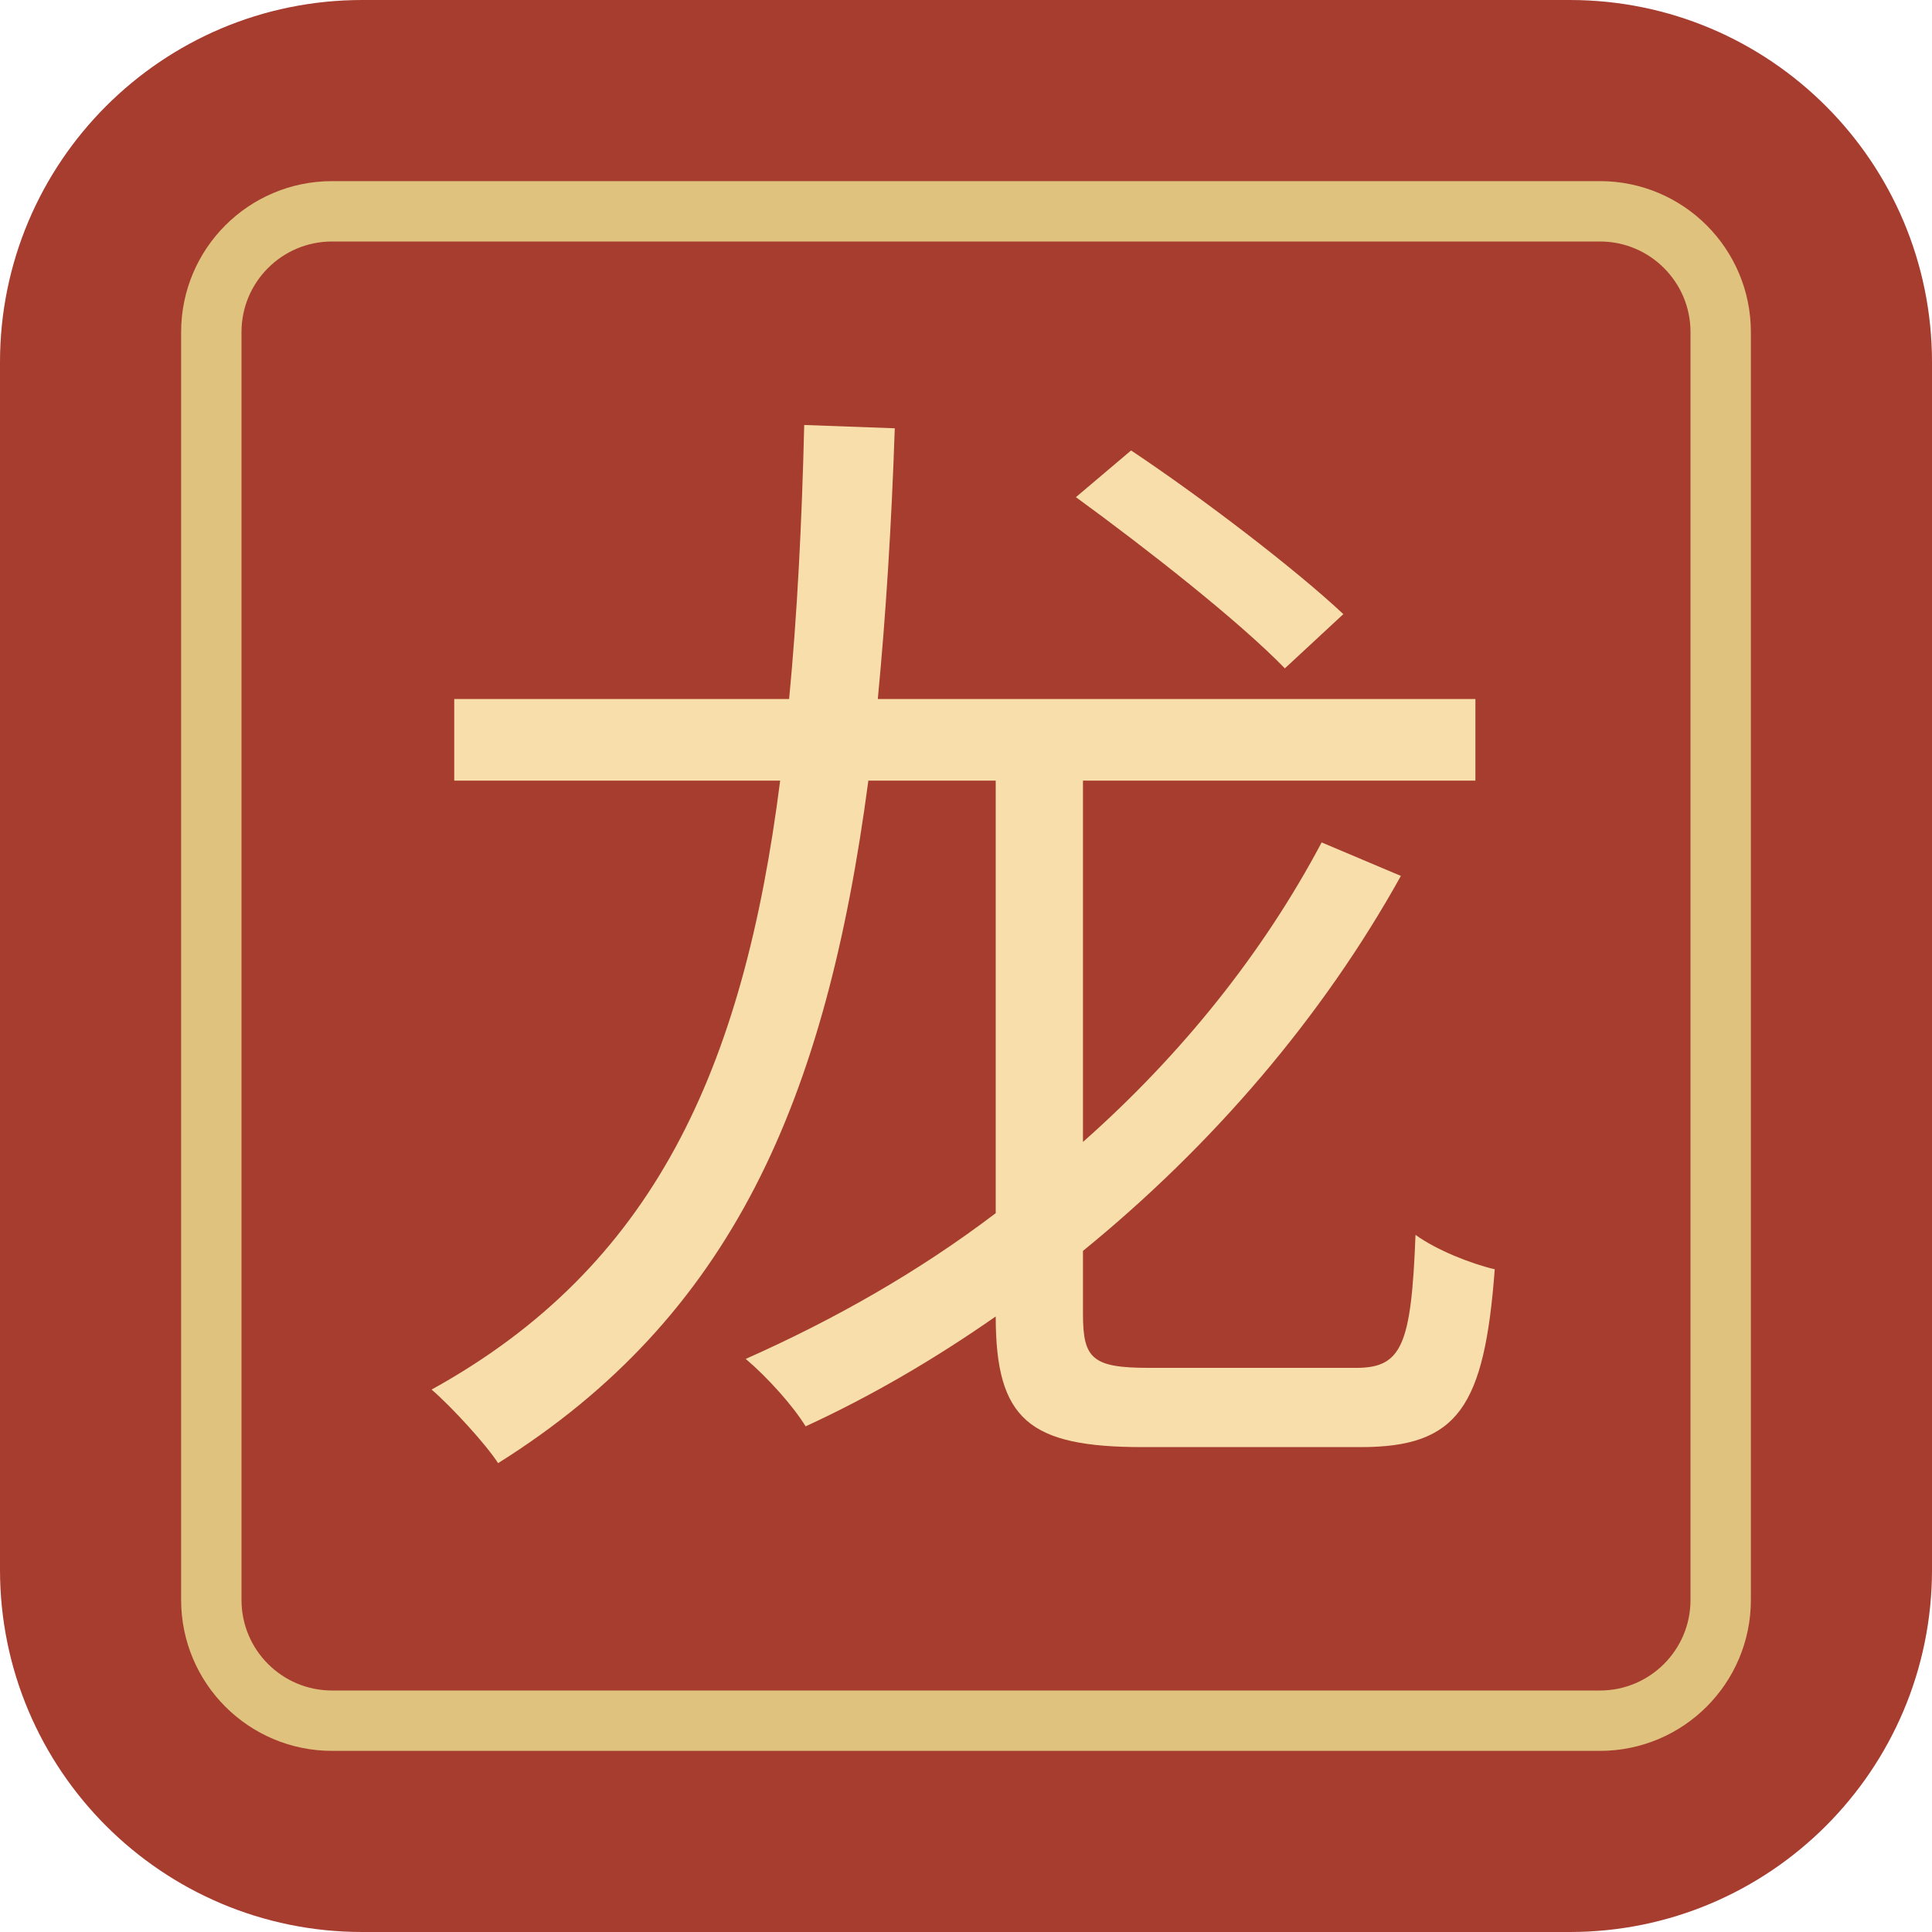
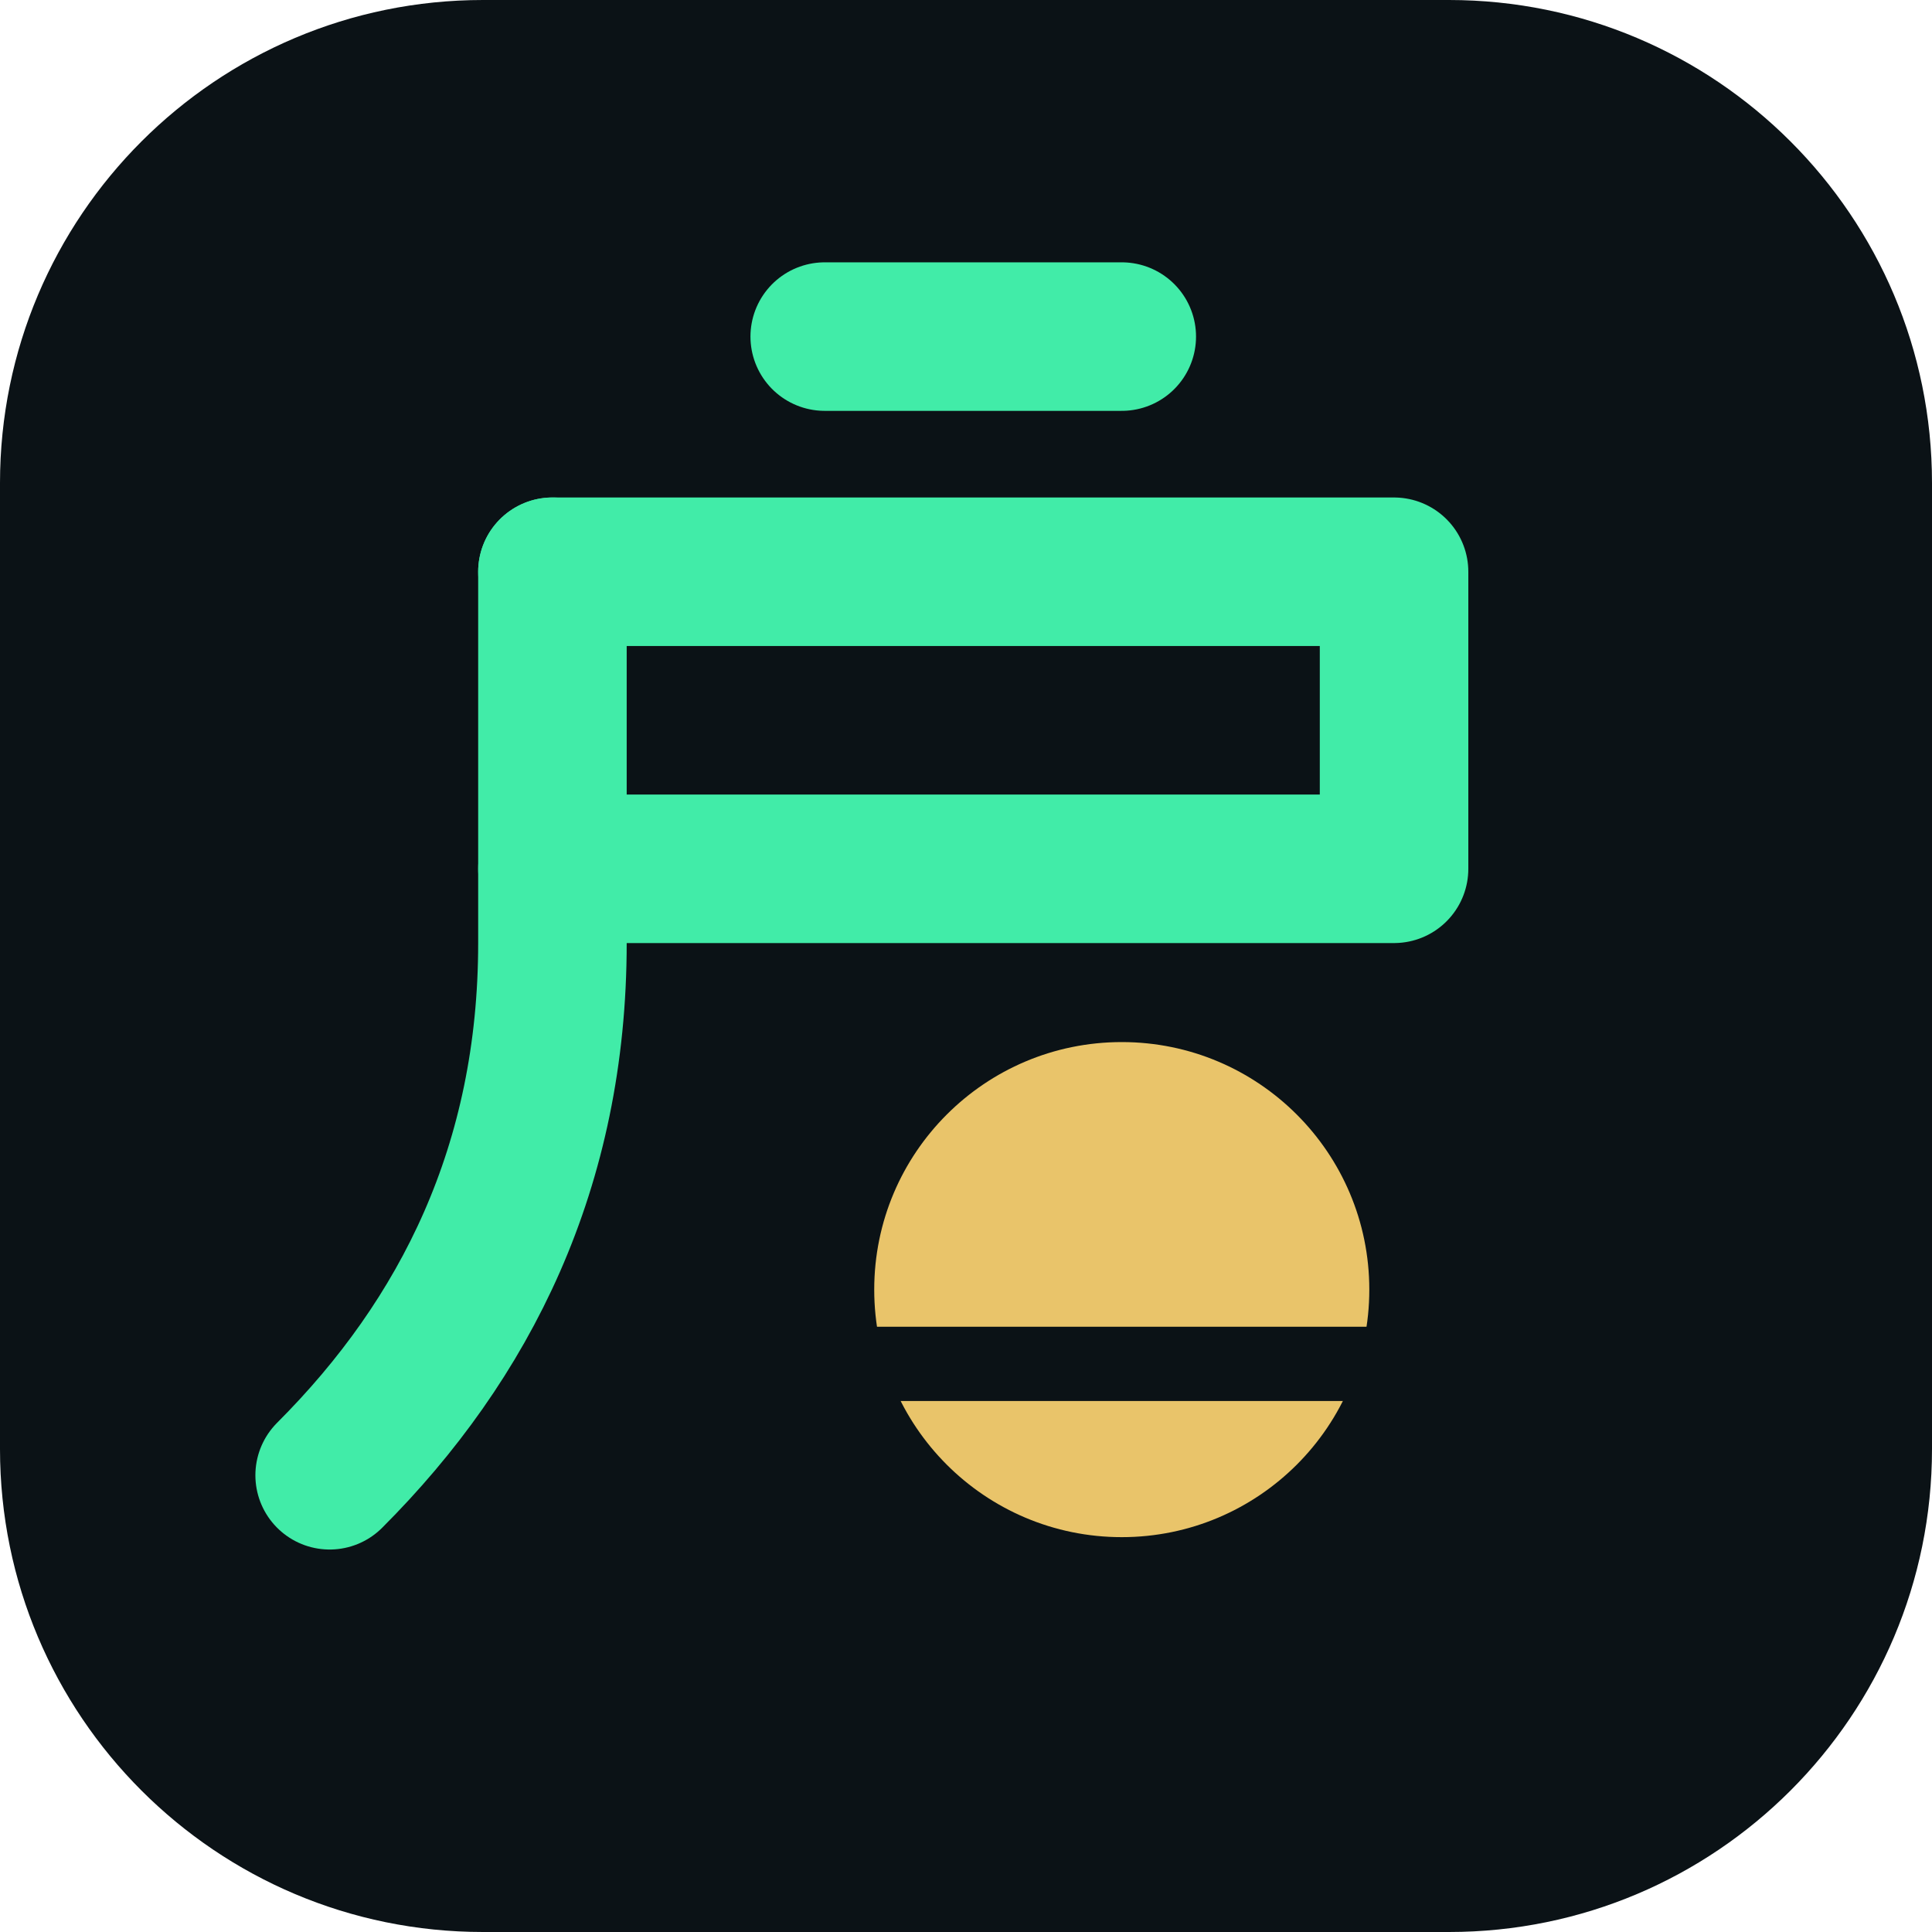
- <svg xmlns="http://www.w3.org/2000/svg" viewBox="0 0 64 64">
-   <rect width="64" height="64" rx="12" fill="#a63d2f" />
-   <rect x="7" y="7" width="50" height="50" rx="4" stroke="#dfc27e" fill="none" stroke-width="2" />
-   <text x="32" y="46" text-anchor="middle" font-size="38" font-family="serif" fill="#f8deaa">龙</text>
+ <svg xmlns="http://www.w3.org/2000/svg" viewBox="0 0 64 64" fill="none">
+   <rect width="64" height="64" rx="16" fill="#0b1216" />
+   <g transform="translate(6 5) scale(.82)">
+     <g stroke="#41eca8" stroke-width="6" stroke-linecap="round" stroke-linejoin="round">
+       <path d="M26 7.5h12" />
+       <path d="M15 17h34v12H15" />
+       <path d="M15 17v15c0 9-3.5 16-9 21.5" />
+     </g>
+     <circle cx="38" cy="46" r="10" fill="#e9c46a" />
+     <rect x="26" y="47.5" width="24" height="3" fill="#0b1216" />
+   </g>
</svg>
